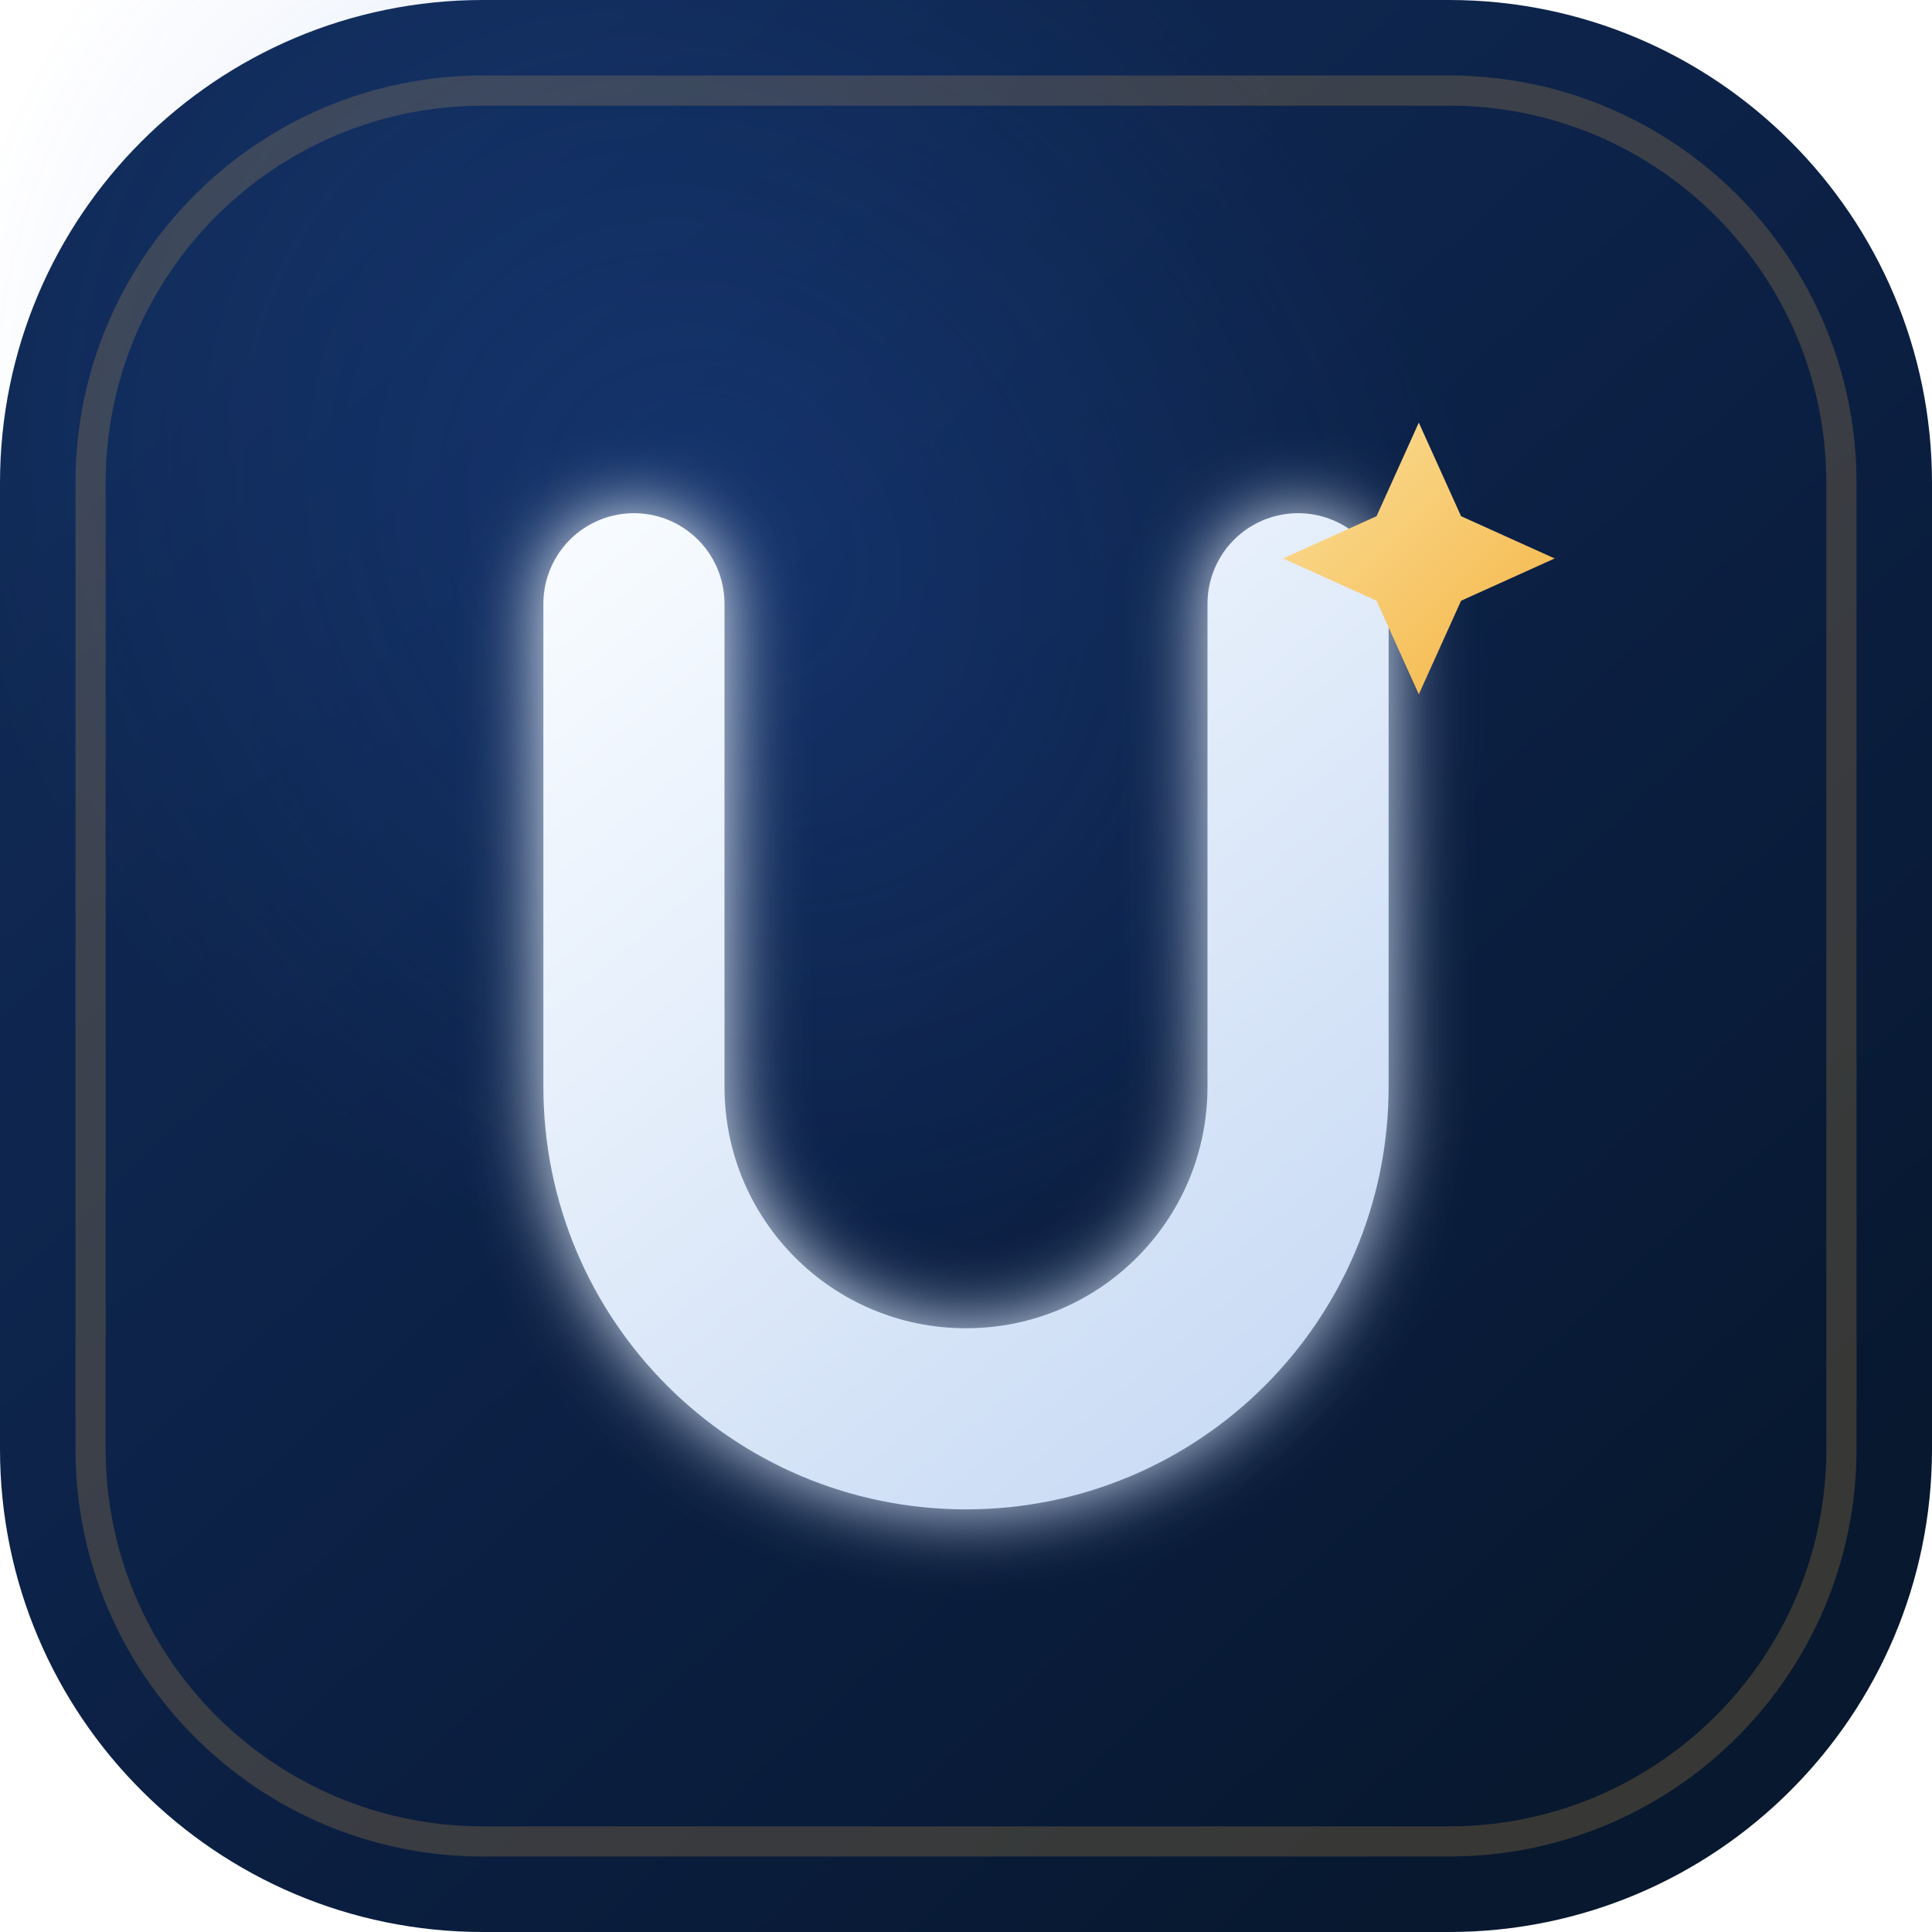
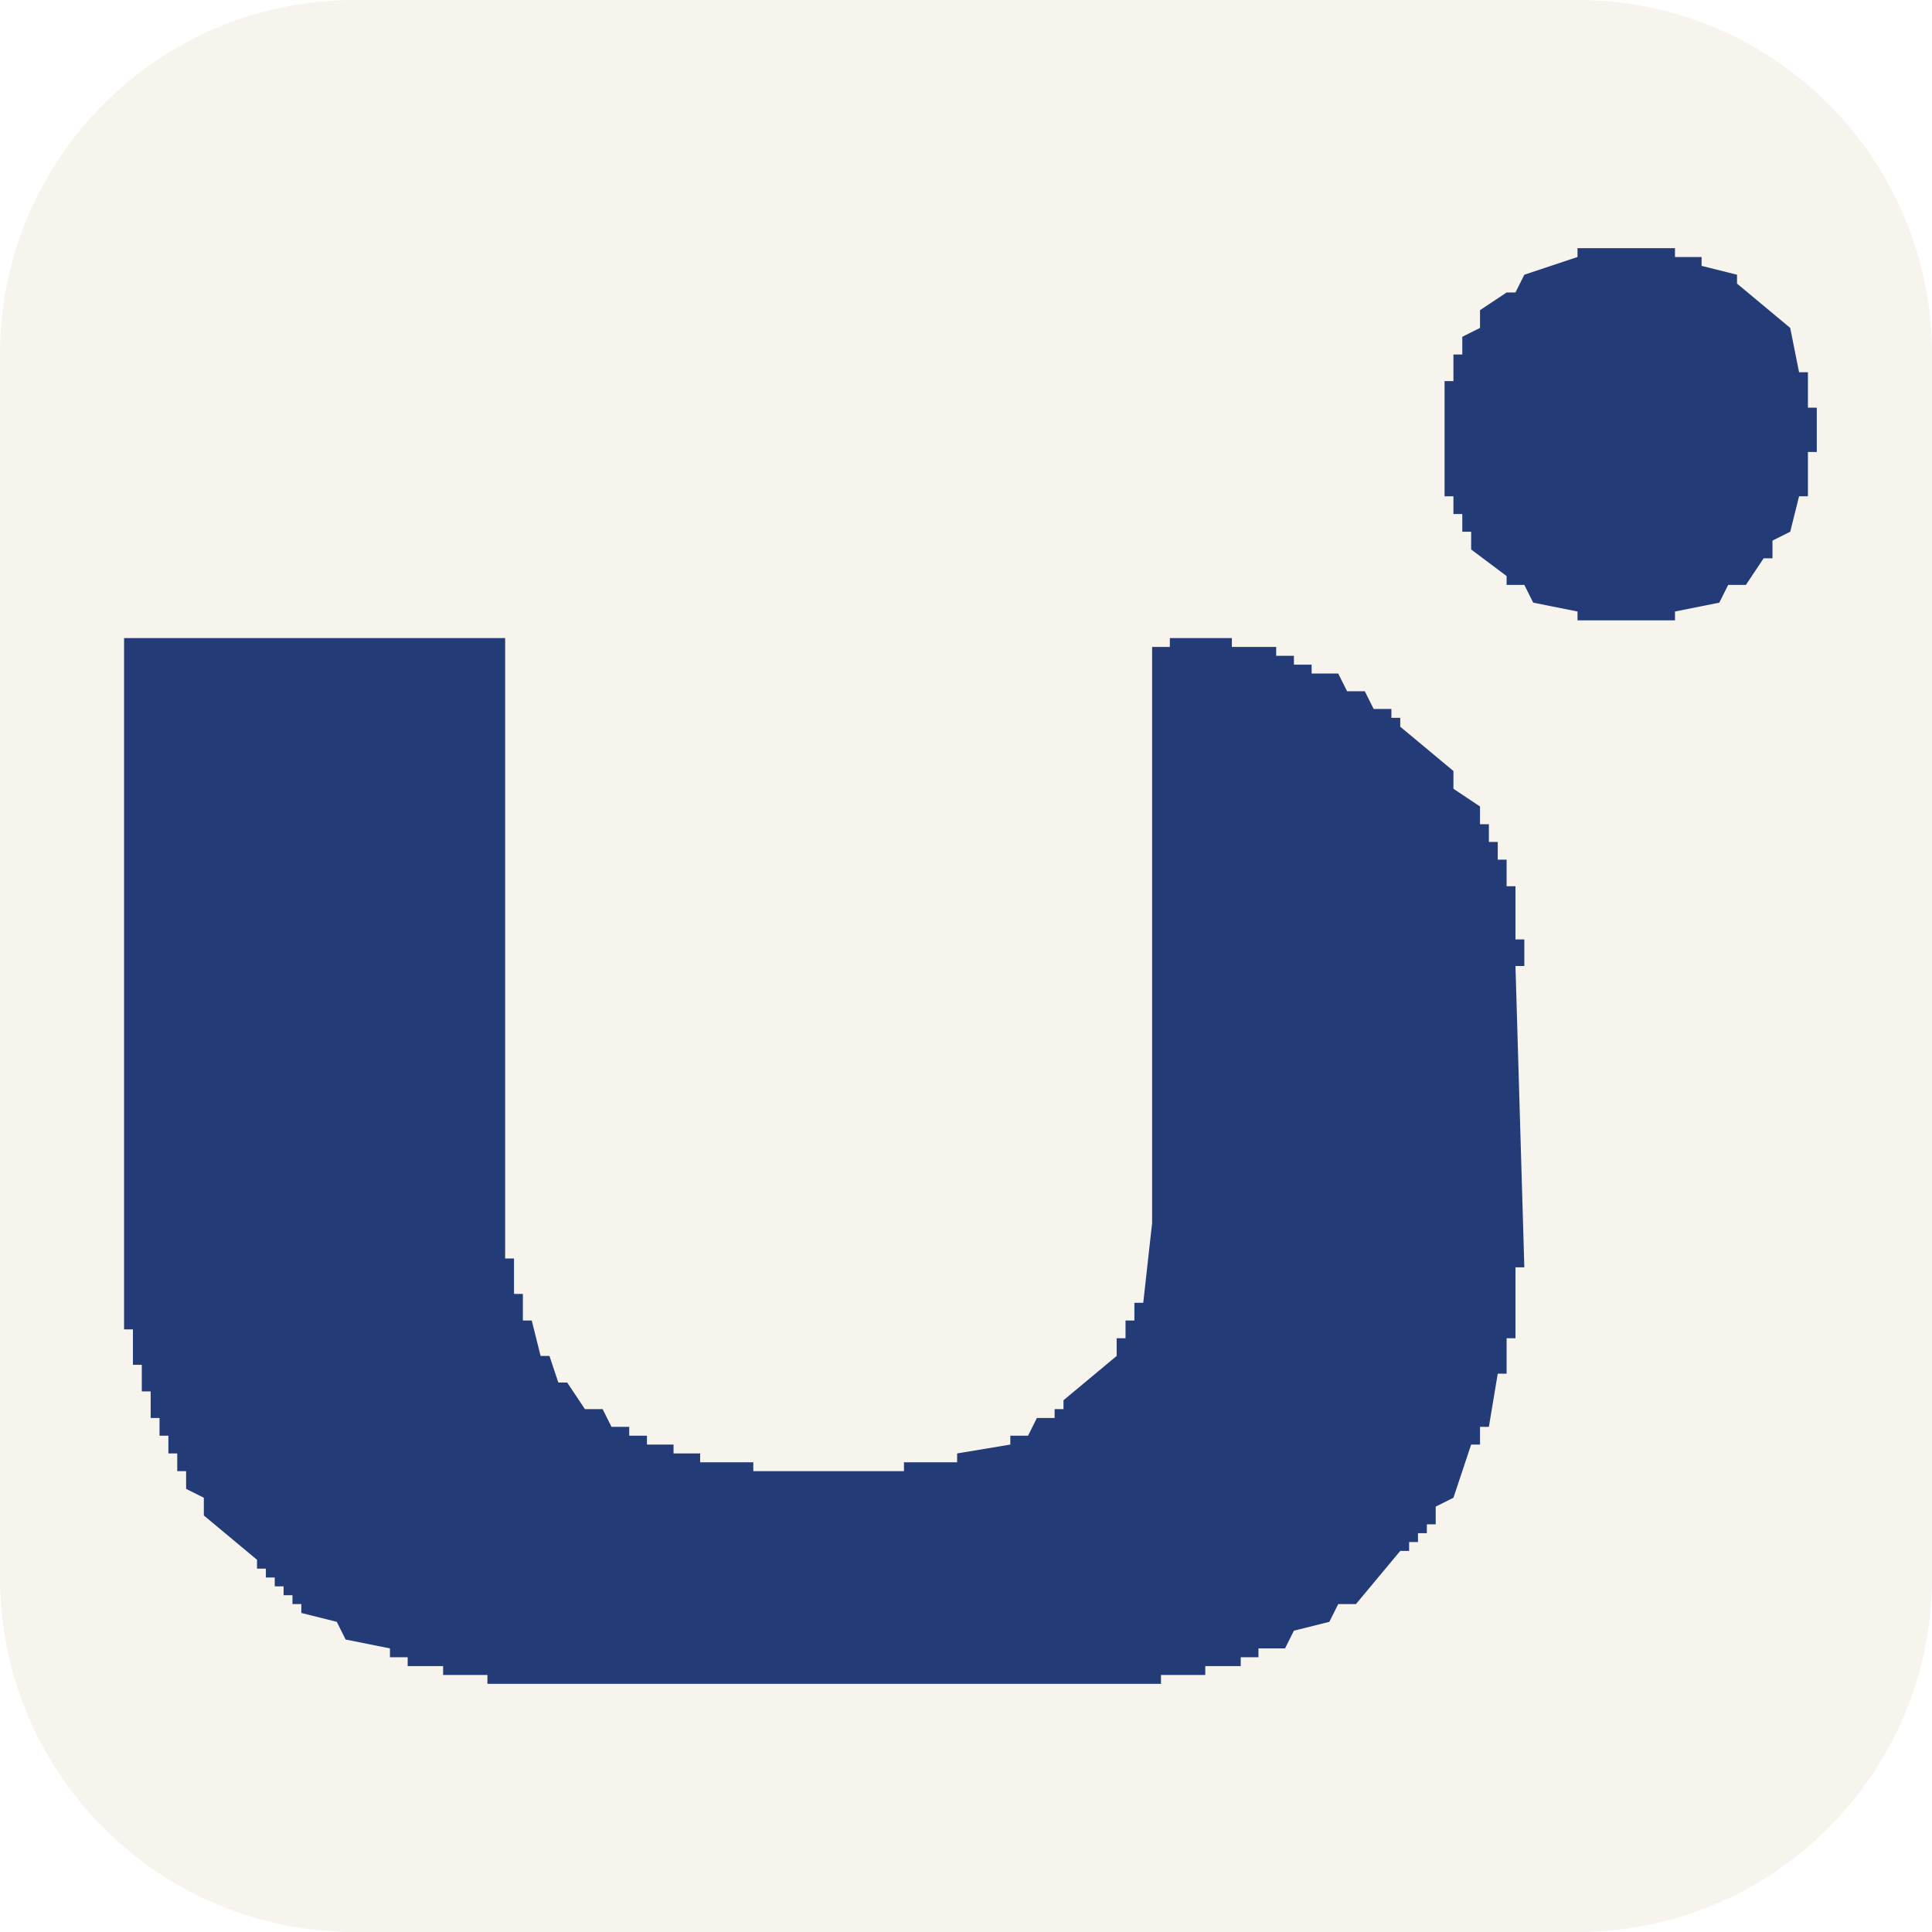
- <svg xmlns="http://www.w3.org/2000/svg" viewBox="0 0 64 64" role="img" aria-label="Ursa Laboratories favicon">
-   <defs>
-     <linearGradient id="bg" x1="10" y1="8" x2="54" y2="56" gradientUnits="userSpaceOnUse">
-       <stop offset="0" stop-color="#102a56" />
-       <stop offset="0.58" stop-color="#0b1f42" />
-       <stop offset="1" stop-color="#07182f" />
-     </linearGradient>
-     <radialGradient id="highlight" cx="0" cy="0" r="1" gradientUnits="userSpaceOnUse" gradientTransform="translate(24 18) rotate(49) scale(28 24)">
-       <stop offset="0" stop-color="#2c67d9" stop-opacity="0.22" />
-       <stop offset="1" stop-color="#2c67d9" stop-opacity="0" />
-     </radialGradient>
-     <linearGradient id="monogram" x1="20" y1="18" x2="44" y2="47" gradientUnits="userSpaceOnUse">
-       <stop offset="0" stop-color="#f7fbff" />
-       <stop offset="1" stop-color="#c8daf4" />
-     </linearGradient>
-     <linearGradient id="gold" x1="43" y1="12" x2="52" y2="21" gradientUnits="userSpaceOnUse">
-       <stop offset="0" stop-color="#fbe2a0" />
-       <stop offset="1" stop-color="#f5b84b" />
-     </linearGradient>
-     <filter id="soft-glow" x="-40%" y="-40%" width="180%" height="180%">
-       <feGaussianBlur stdDeviation="1.2" result="blur" />
-       <feMerge>
-         <feMergeNode in="blur" />
-         <feMergeNode in="SourceGraphic" />
-       </feMerge>
-     </filter>
-   </defs>
-   <rect width="64" height="64" rx="16" fill="url(#bg)" />
-   <rect x="3" y="3" width="58" height="58" rx="13" fill="none" stroke="#f5b84b" stroke-opacity="0.2" />
-   <circle cx="24" cy="18" r="28" fill="url(#highlight)" />
-   <path d="M21 20v16c0 6.08 4.92 11 11 11s11-4.92 11-11V20" fill="none" stroke="url(#monogram)" stroke-linecap="round" stroke-linejoin="round" stroke-width="6" filter="url(#soft-glow)" />
-   <path d="M47 14l1.4 3.1 3.1 1.4-3.1 1.4L47 23l-1.4-3.1-3.1-1.4 3.1-1.4L47 14Z" fill="url(#gold)" />
+ <svg xmlns="http://www.w3.org/2000/svg" viewBox="0 0 218 218" role="img" aria-label="Ursa">
+   <rect width="218" height="218" rx="40" fill="#F6F4ED" />
+   <path transform="translate(8 22)" fill="#233C78" fill-rule="evenodd" d="M122 116 L122 51 L124 51 L124 50 L131 50 L131 51 L136 51 L136 52 L138 52 L138 53 L140 53 L140 54 L143 54 L144 56 L146 56 L147 58 L149 58 L149 59 L150 59 L150 60 L156 65 L156 67 L159 69 L159 71 L160 71 L160 73 L161 73 L161 75 L162 75 L162 78 L163 78 L163 84 L164 84 L164 87 L163 87 L164 121 L163 121 L163 129 L162 129 L162 133 L161 133 L160 139 L159 139 L159 141 L158 141 L156 147 L154 148 L154 150 L153 150 L153 151 L152 151 L152 152 L151 152 L151 153 L150 153 L145 159 L143 159 L142 161 L138 162 L137 164 L134 164 L134 165 L132 165 L132 166 L128 166 L128 167 L123 167 L123 168 L47 168 L47 167 L42 167 L42 166 L38 166 L38 165 L36 165 L36 164 L31 163 L30 161 L26 160 L26 159 L25 159 L25 158 L24 158 L24 157 L23 157 L23 156 L22 156 L22 155 L21 155 L21 154 L15 149 L15 147 L13 146 L13 144 L12 144 L12 142 L11 142 L11 140 L10 140 L10 138 L9 138 L9 135 L8 135 L8 132 L7 132 L7 128 L6 128 L6 50 L49 50 L49 120 L50 120 L50 124 L51 124 L51 127 L52 127 L53 131 L54 131 L55 134 L56 134 L58 137 L60 137 L61 139 L63 139 L63 140 L65 140 L65 141 L68 141 L68 142 L71 142 L71 143 L77 143 L77 144 L94 144 L94 143 L100 143 L100 142 L106 141 L106 140 L108 140 L109 138 L111 138 L111 137 L112 137 L112 136 L118 131 L118 129 L119 129 L119 127 L120 127 L120 125 L121 125 L122 116 Z M162 11 L163 11 L164 9 L170 7 L170 6 L181 6 L181 7 L184 7 L184 8 L188 9 L188 10 L194 15 L195 20 L196 20 L196 24 L197 24 L197 29 L196 29 L196 34 L195 34 L194 38 L192 39 L192 41 L191 41 L189 44 L187 44 L186 46 L181 47 L181 48 L170 48 L170 47 L165 46 L164 44 L162 44 L162 43 L158 40 L158 38 L157 38 L157 36 L156 36 L156 34 L155 34 L155 21 L156 21 L156 18 L157 18 L157 16 L159 15 L159 13 L162 11 Z" />
</svg>
